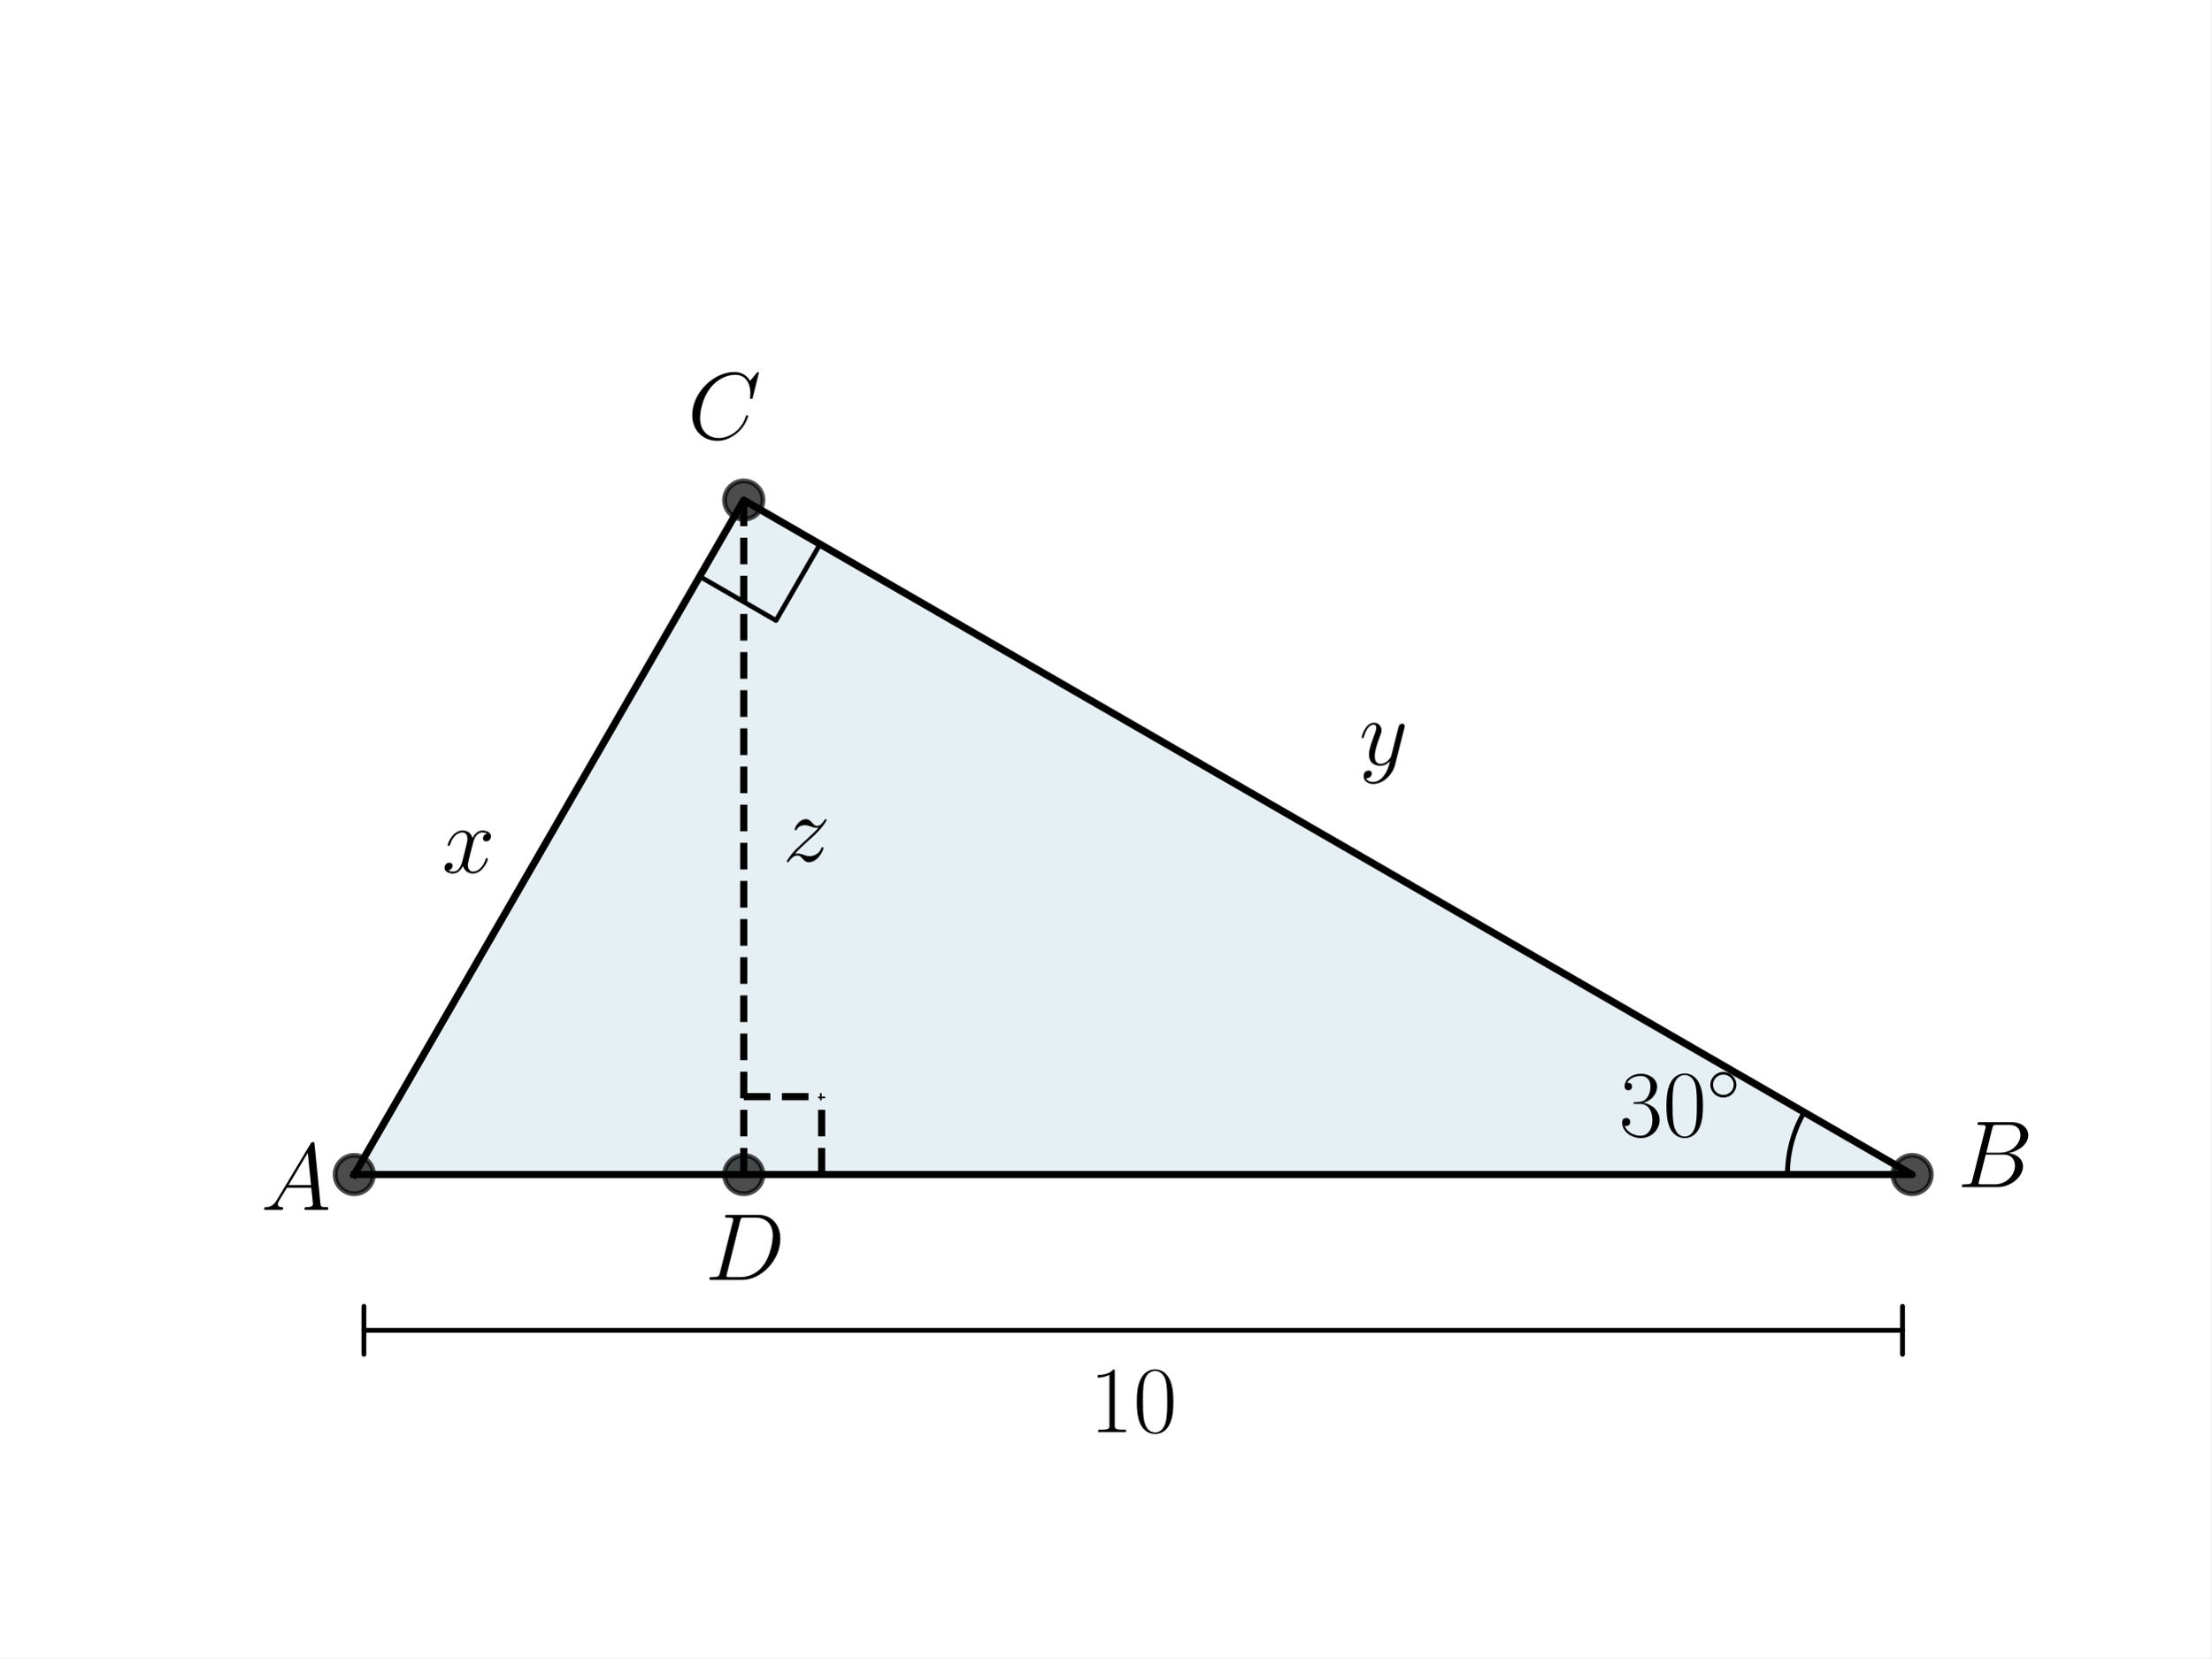
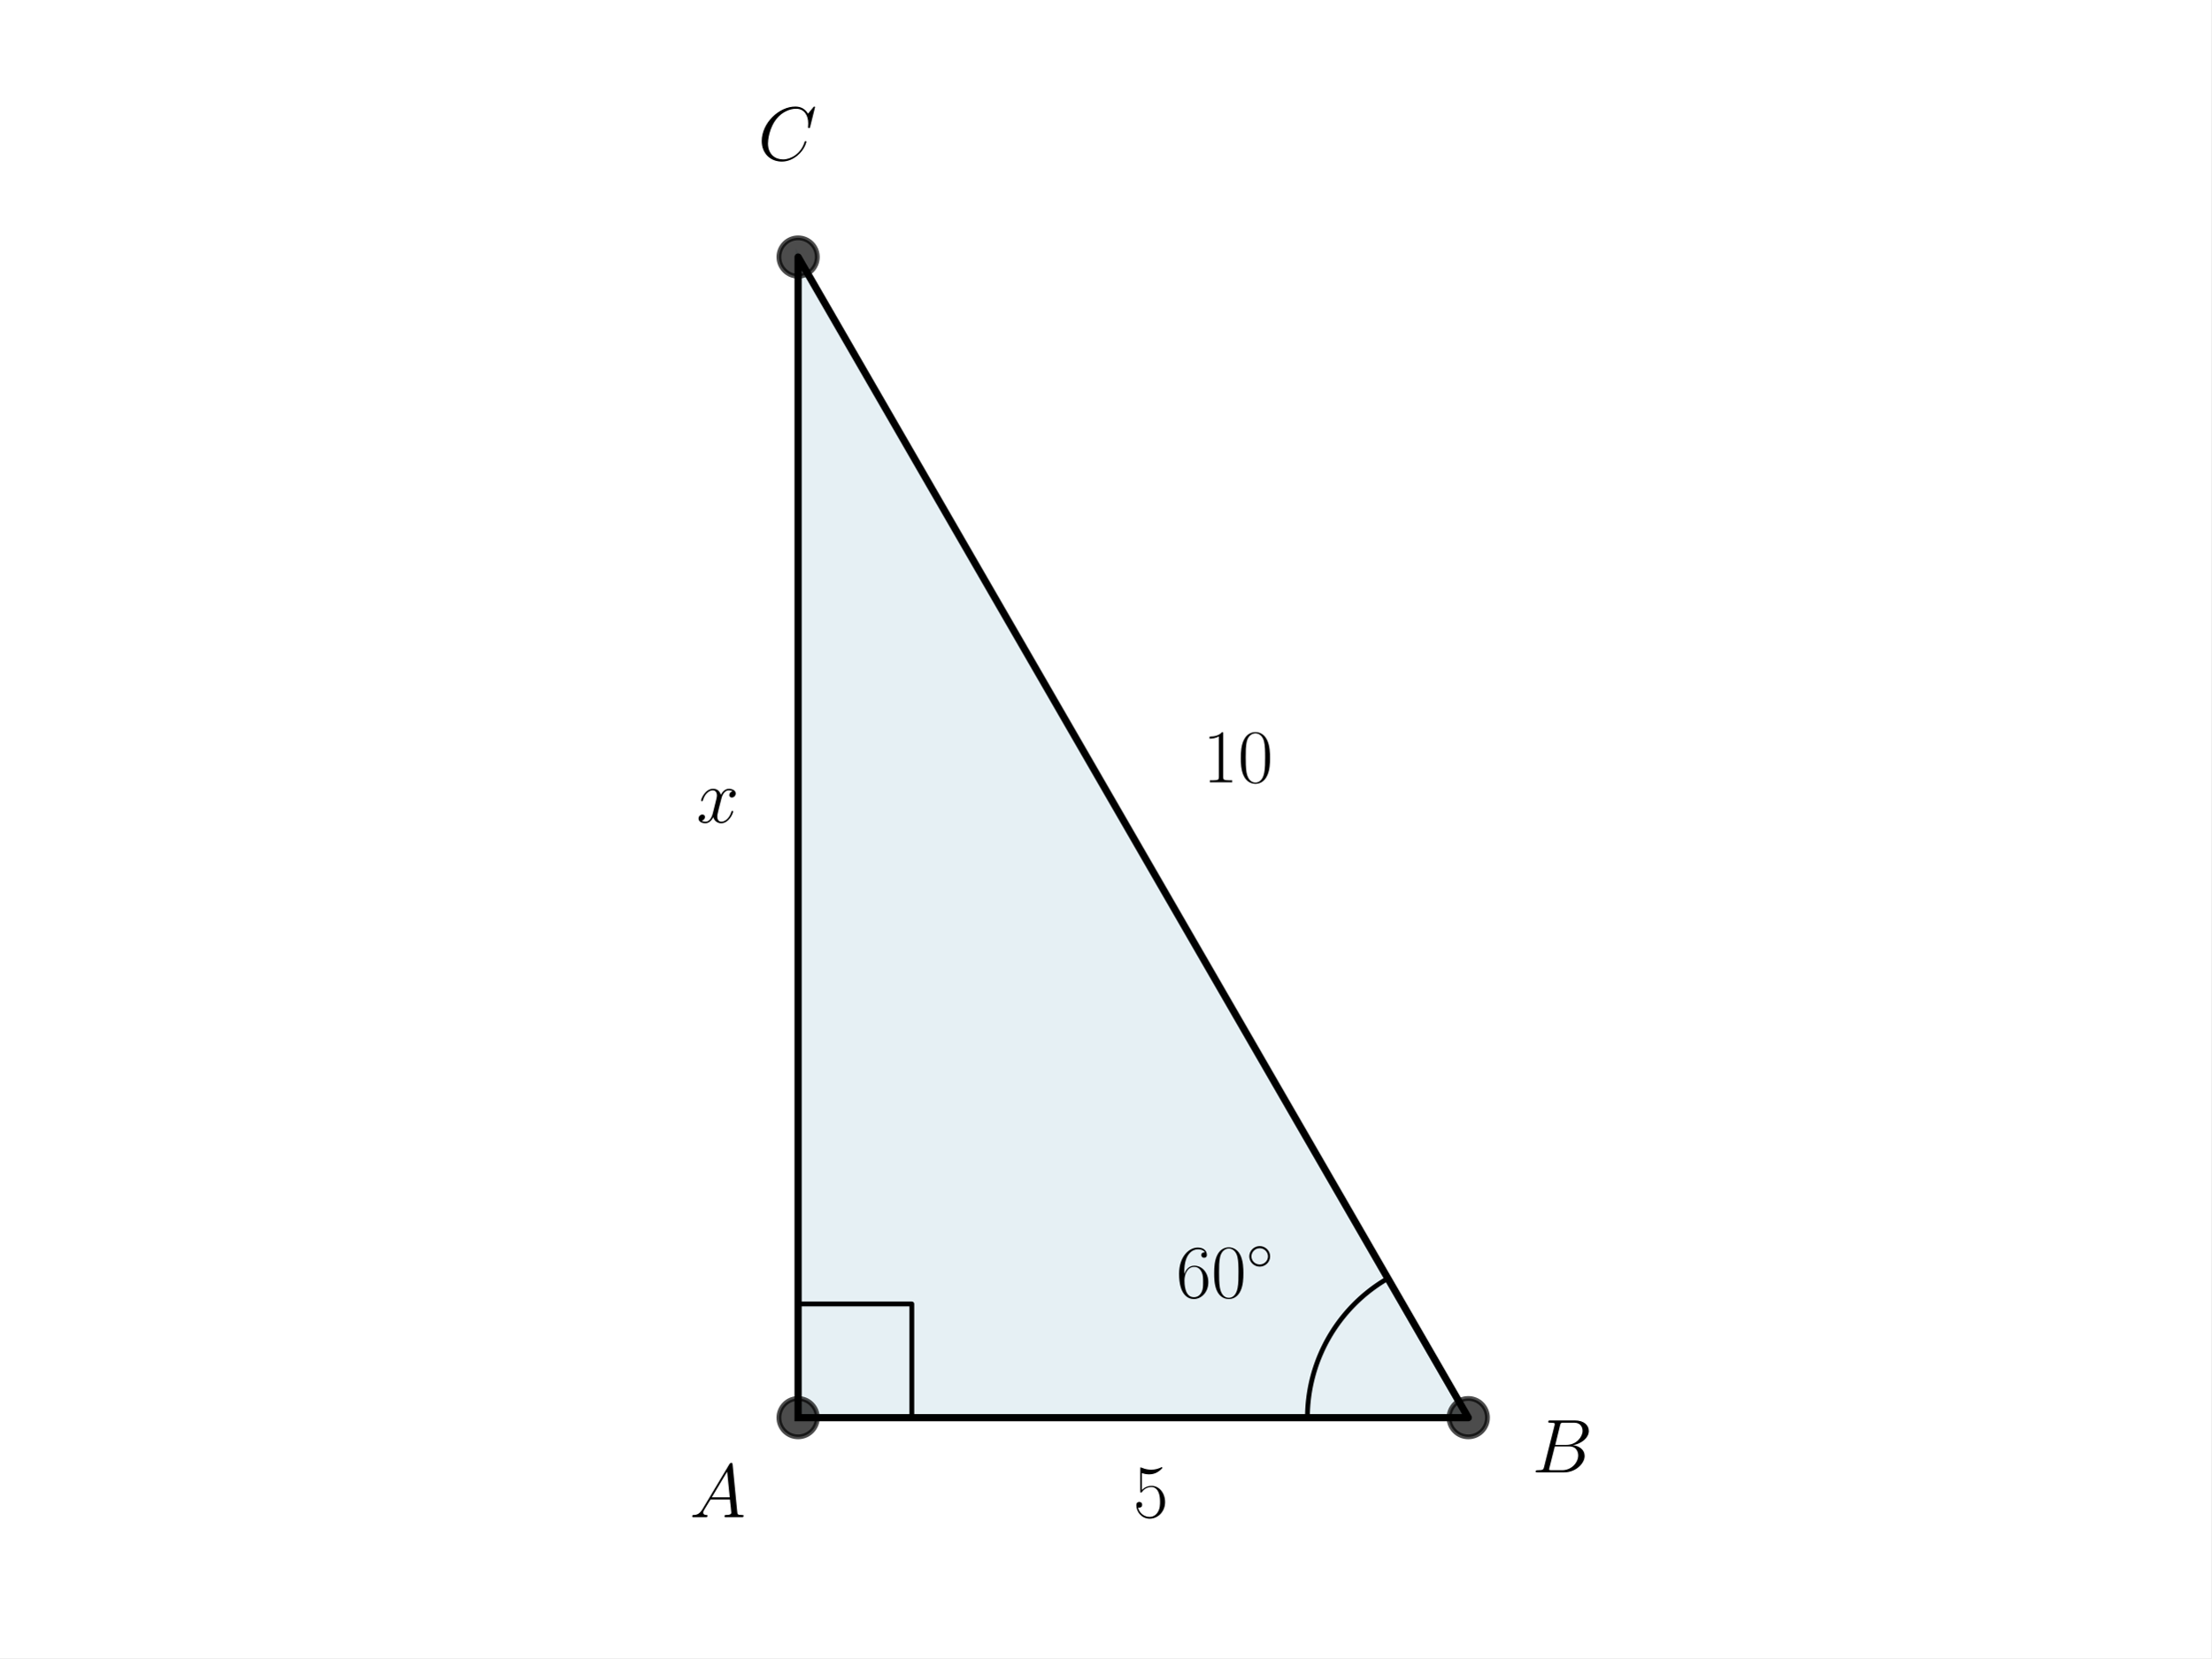
<svg xmlns="http://www.w3.org/2000/svg" xmlns:xlink="http://www.w3.org/1999/xlink" width="460.8pt" height="345.6pt" viewBox="0 0 460.8 345.6" version="1.1">
  <defs>
    <style type="text/css">*{stroke-linejoin: round; stroke-linecap: butt}</style>
  </defs>
  <g id="figure_1">
    <g id="patch_1">
      <path d="M 0 345.6  L 460.8 345.6  L 460.8 0  L 0 0  z " style="fill: #ffffff" />
    </g>
    <g id="axes_1">
      <g id="patch_2">
-         <path d="M 73.833 244.818  L 398.487 244.818  L 154.996 104.238  z " clip-path="url(#pfedb8c77d8)" style="fill: #00648c; opacity: 0.1; stroke: #00648c; stroke-linejoin: miter" />
+         <path d="M 166.324 295.488  L 305.996 295.488  L 166.324 53.568  z " clip-path="url(#paa87e0dde6)" style="fill: #00648c; opacity: 0.1; stroke: #00648c; stroke-linejoin: miter" />
      </g>
      <g id="line2d_1">
-         <path d="M 73.833 244.818  L 398.487 244.818  L 154.996 104.238  L 73.833 244.818  " clip-path="url(#pfedb8c77d8)" style="fill: none; stroke: #000000; stroke-width: 1.5; stroke-linecap: square" />
+         <path d="M 166.324 295.488  L 305.996 295.488  L 166.324 53.568  L 166.324 295.488  " clip-path="url(#paa87e0dde6)" style="fill: none; stroke: #000000; stroke-width: 1.5; stroke-linecap: square" />
      </g>
      <g id="line2d_2">
        <defs>
-           <path id="mf736e1441e" d="M 0 4  C 1.061 4 2.078 3.579 2.828 2.828  C 3.579 2.078 4 1.061 4 0  C 4 -1.061 3.579 -2.078 2.828 -2.828  C 2.078 -3.579 1.061 -4 0 -4  C -1.061 -4 -2.078 -3.579 -2.828 -2.828  C -3.579 -2.078 -4 -1.061 -4 0  C -4 1.061 -3.579 2.078 -2.828 2.828  C -2.078 3.579 -1.061 4 0 4  z " style="stroke: #000000; stroke-opacity: 0.7" />
+           <path id="me4d15e9180" d="M 0 4  C 1.061 4 2.078 3.579 2.828 2.828  C 3.579 2.078 4 1.061 4 0  C 4 -1.061 3.579 -2.078 2.828 -2.828  C 2.078 -3.579 1.061 -4 0 -4  C -1.061 -4 -2.078 -3.579 -2.828 -2.828  C -3.579 -2.078 -4 -1.061 -4 0  C -4 1.061 -3.579 2.078 -2.828 2.828  C -2.078 3.579 -1.061 4 0 4  z " style="stroke: #000000; stroke-opacity: 0.7" />
        </defs>
-         <g clip-path="url(#pfedb8c77d8)">
-           <use xlink:href="#mf736e1441e" x="154.996" y="104.238" style="fill-opacity: 0.7; stroke: #000000; stroke-opacity: 0.7" />
-           <use xlink:href="#mf736e1441e" x="398.487" y="244.818" style="fill-opacity: 0.7; stroke: #000000; stroke-opacity: 0.7" />
-           <use xlink:href="#mf736e1441e" x="73.833" y="244.818" style="fill-opacity: 0.7; stroke: #000000; stroke-opacity: 0.7" />
+         <g clip-path="url(#paa87e0dde6)">
+           <use xlink:href="#me4d15e9180" x="305.996" y="295.488" style="fill-opacity: 0.7; stroke: #000000; stroke-opacity: 0.7" />
+           <use xlink:href="#me4d15e9180" x="166.324" y="53.568" style="fill-opacity: 0.7; stroke: #000000; stroke-opacity: 0.7" />
+           <use xlink:href="#me4d15e9180" x="166.324" y="295.488" style="fill-opacity: 0.7; stroke: #000000; stroke-opacity: 0.7" />
        </g>
      </g>
      <g id="line2d_3">
-         <path d="M 372.515 244.818  L 372.515 244.68  L 372.516 244.543  L 372.518 244.406  L 372.521 244.268  L 372.524 244.131  L 372.528 243.994  L 372.533 243.856  L 372.538 243.719  L 372.544 243.582  L 372.551 243.445  L 372.559 243.308  L 372.567 243.171  L 372.576 243.033  L 372.586 242.896  L 372.597 242.759  L 372.608 242.623  L 372.62 242.486  L 372.633 242.349  L 372.646 242.212  L 372.66 242.076  L 372.675 241.939  L 372.691 241.803  L 372.707 241.666  L 372.724 241.53  L 372.742 241.394  L 372.76 241.258  L 372.779 241.122  L 372.799 240.986  L 372.82 240.85  L 372.841 240.714  L 372.863 240.579  L 372.886 240.443  L 372.909 240.308  L 372.934 240.173  L 372.959 240.037  L 372.984 239.902  L 373.011 239.768  L 373.038 239.633  L 373.065 239.498  L 373.094 239.364  L 373.123 239.23  L 373.153 239.096  L 373.184 238.962  L 373.215 238.828  L 373.247 238.695  L 373.28 238.561  L 373.313 238.428  L 373.347 238.295  L 373.382 238.162  L 373.418 238.029  L 373.454 237.897  L 373.491 237.765  L 373.529 237.632  L 373.567 237.501  L 373.606 237.369  L 373.646 237.237  L 373.686 237.106  L 373.727 236.975  L 373.769 236.844  L 373.812 236.714  L 373.855 236.583  L 373.899 236.453  L 373.943 236.323  L 373.989 236.193  L 374.035 236.064  L 374.081 235.935  L 374.129 235.806  L 374.177 235.677  L 374.225 235.549  L 374.275 235.42  L 374.325 235.292  L 374.375 235.165  L 374.427 235.037  L 374.479 234.91  L 374.532 234.783  L 374.585 234.657  L 374.639 234.531  L 374.694 234.405  L 374.749 234.279  L 374.805 234.154  L 374.862 234.028  L 374.919 233.904  L 374.977 233.779  L 375.036 233.655  L 375.096 233.531  L 375.156 233.408  L 375.216 233.284  L 375.278 233.161  L 375.339 233.039  L 375.402 232.917  L 375.465 232.795  L 375.529 232.673  L 375.594 232.552  L 375.659 232.431  L 375.725 232.31  L 375.791 232.19  L 375.858 232.07  L 375.926 231.951  L 375.995 231.832  " clip-path="url(#pfedb8c77d8)" style="fill: none; stroke: #000000; stroke-linecap: square" />
+         <path d="M 190.027 295.488  L 190.027 271.785  L 166.324 271.785  L 166.324 295.488  " clip-path="url(#paa87e0dde6)" style="fill: none; stroke: #000000; stroke-linecap: square" />
      </g>
      <g id="line2d_4">
-         <path d="M 145.814 120.143  L 161.719 129.326  L 170.901 113.421  L 154.996 104.238  " clip-path="url(#pfedb8c77d8)" style="fill: none; stroke: #000000; stroke-linecap: square" />
-       </g>
-       <g id="LineCollection_1">
-         <path d="M 154.996 244.818  L 154.996 104.238  " clip-path="url(#pfedb8c77d8)" style="fill: none; stroke-dasharray: 5.55,2.4; stroke-dashoffset: 0; stroke: #000000; stroke-width: 1.5" />
-       </g>
-       <g id="line2d_5">
-         <path d="M 154.996 228.585  L 171.229 228.585  " clip-path="url(#pfedb8c77d8)" style="fill: none; stroke-dasharray: 5.55,2.4; stroke-dashoffset: 0; stroke: #000000; stroke-width: 1.5" />
-       </g>
-       <g id="line2d_6">
-         <path d="M 171.229 244.818  L 171.229 228.585  " clip-path="url(#pfedb8c77d8)" style="fill: none; stroke-dasharray: 5.55,2.4; stroke-dashoffset: 0; stroke: #000000; stroke-width: 1.5" />
-       </g>
-       <g id="line2d_7">
-         <g clip-path="url(#pfedb8c77d8)">
-           <use xlink:href="#mf736e1441e" x="154.996" y="244.818" style="fill-opacity: 0.7; stroke: #000000; stroke-opacity: 0.7" />
-         </g>
+         <path d="M 272.475 295.488  L 272.477 295.133  L 272.482 294.779  L 272.492 294.424  L 272.505 294.07  L 272.522 293.716  L 272.542 293.362  L 272.567 293.008  L 272.595 292.655  L 272.627 292.302  L 272.662 291.949  L 272.702 291.596  L 272.745 291.244  L 272.791 290.893  L 272.842 290.542  L 272.896 290.192  L 272.954 289.842  L 273.015 289.493  L 273.081 289.144  L 273.15 288.796  L 273.222 288.449  L 273.298 288.103  L 273.378 287.757  L 273.462 287.413  L 273.549 287.069  L 273.64 286.726  L 273.735 286.385  L 273.833 286.044  L 273.934 285.704  L 274.04 285.366  L 274.149 285.028  L 274.261 284.692  L 274.377 284.357  L 274.496 284.023  L 274.619 283.69  L 274.746 283.359  L 274.876 283.029  L 275.01 282.701  L 275.147 282.374  L 275.287 282.048  L 275.431 281.724  L 275.578 281.402  L 275.729 281.081  L 275.883 280.761  L 276.04 280.444  L 276.201 280.128  L 276.365 279.813  L 276.533 279.501  L 276.704 279.19  L 276.878 278.881  L 277.055 278.574  L 277.235 278.269  L 277.419 277.966  L 277.606 277.664  L 277.796 277.365  L 277.99 277.068  L 278.186 276.772  L 278.385 276.479  L 278.588 276.188  L 278.794 275.9  L 279.002 275.613  L 279.214 275.328  L 279.429 275.046  L 279.647 274.766  L 279.867 274.489  L 280.091 274.214  L 280.317 273.941  L 280.547 273.67  L 280.779 273.402  L 281.014 273.137  L 281.252 272.874  L 281.492 272.613  L 281.736 272.356  L 281.982 272.1  L 282.23 271.848  L 282.482 271.597  L 282.736 271.35  L 282.992 271.105  L 283.252 270.863  L 283.513 270.624  L 283.778 270.388  L 284.044 270.154  L 284.314 269.923  L 284.585 269.696  L 284.859 269.47  L 285.136 269.248  L 285.414 269.029  L 285.695 268.813  L 285.979 268.6  L 286.264 268.389  L 286.552 268.182  L 286.842 267.978  L 287.134 267.777  L 287.428 267.579  L 287.724 267.384  L 288.023 267.193  L 288.323 267.004  L 288.625 266.819  L 288.929 266.637  L 289.236 266.458  " clip-path="url(#paa87e0dde6)" style="fill: none; stroke: #000000; stroke-linecap: square" />
      </g>
      <g id="text_1">
-         <g transform="translate(54.35345 252.1885) scale(0.2 -0.2)">
+         <g transform="translate(143.7128 316.2338) scale(0.16 -0.16)">
          <defs>
            <path id="CMMI12-41" d="M 1088 691  C 864 314 646 186 339 186  C 269 180 218 180 218 58  C 218 24 250 0 294 0  C 410 0 698 0 813 0  C 998 0 1203 0 1382 0  C 1421 0 1498 0 1498 122  C 1498 180 1446 186 1408 186  C 1261 186 1139 236 1139 388  C 1139 476 1178 546 1261 685  L 1747 1479  L 3379 1479  C 3386 1423 3386 1373 3392 1316  C 3411 1152 3488 495 3488 376  C 3488 186 3162 186 3059 186  C 2989 186 2918 186 2918 70  C 2918 0 2976 0 3014 0  C 3123 0 3251 0 3360 0  L 3725 0  C 4115 0 4397 0 4403 0  C 4448 0 4518 0 4518 122  C 4518 186 4461 186 4365 186  C 4013 186 4006 244 3987 434  L 3597 4404  C 3584 4531 3558 4544 3488 4544  C 3424 4544 3386 4531 3328 4435  L 1088 691  z M 1856 1664  L 3142 3819  L 3360 1664  L 1856 1664  z " transform="scale(0.015625)" />
          </defs>
          <use xlink:href="#CMMI12-41" transform="scale(0.996264)" />
        </g>
      </g>
      <g id="text_2">
-         <g transform="translate(337.3972 236.8123) scale(0.2 -0.2)">
+         <g transform="translate(245.1206 270.4427) scale(0.16 -0.16)">
          <defs>
-             <path id="CMR17-33" d="M 1414 2157  C 1984 2157 2234 1662 2234 1090  C 2234 320 1824 25 1453 25  C 1114 25 563 194 390 693  C 422 680 454 680 486 680  C 640 680 755 782 755 948  C 755 1133 614 1216 486 1216  C 378 1216 211 1165 211 926  C 211 335 787 -128 1466 -128  C 2176 -128 2720 430 2720 1085  C 2720 1707 2208 2157 1600 2227  C 2086 2328 2554 2756 2554 3329  C 2554 3820 2048 4179 1472 4179  C 890 4179 378 3829 378 3329  C 378 3110 544 3072 627 3072  C 762 3072 877 3155 877 3321  C 877 3486 762 3569 627 3569  C 602 3569 570 3569 544 3557  C 730 3959 1235 4032 1459 4032  C 1683 4032 2106 3925 2106 3320  C 2106 3143 2080 2828 1862 2550  C 1670 2304 1453 2304 1242 2284  C 1210 2284 1062 2269 1037 2269  C 992 2263 966 2257 966 2208  C 966 2163 973 2157 1101 2157  L 1414 2157  z " transform="scale(0.015625)" />
+             <path id="CMR17-36" d="M 678 2176  C 678 3690 1395 4032 1811 4032  C 1946 4032 2272 4009 2400 3776  C 2298 3776 2106 3776 2106 3553  C 2106 3381 2246 3323 2336 3323  C 2394 3323 2566 3348 2566 3560  C 2566 3954 2246 4179 1805 4179  C 1043 4179 243 3390 243 1984  C 243 253 966 -128 1478 -128  C 2099 -128 2688 427 2688 1283  C 2688 2081 2170 2662 1517 2662  C 1126 2662 838 2407 678 1960  L 678 2176  z M 1478 25  C 691 25 691 1200 691 1436  C 691 1896 909 2560 1504 2560  C 1613 2560 1926 2560 2138 2120  C 2253 1870 2253 1609 2253 1289  C 2253 944 2253 690 2118 434  C 1978 171 1773 25 1478 25  z " transform="scale(0.015625)" />
            <path id="CMR17-30" d="M 2688 2025  C 2688 2416 2682 3080 2413 3591  C 2176 4039 1798 4198 1466 4198  C 1158 4198 768 4058 525 3597  C 269 3118 243 2524 243 2025  C 243 1661 250 1106 448 619  C 723 -39 1216 -128 1466 -128  C 1760 -128 2208 -7 2470 600  C 2662 1042 2688 1559 2688 2025  z M 1466 -26  C 1056 -26 813 325 723 812  C 653 1188 653 1738 653 2096  C 653 2588 653 2997 736 3387  C 858 3929 1216 4096 1466 4096  C 1728 4096 2067 3923 2189 3400  C 2272 3036 2278 2607 2278 2096  C 2278 1680 2278 1169 2202 792  C 2067 95 1690 -26 1466 -26  z " transform="scale(0.015625)" />
            <path id="CMSY10-e" d="M 2842 1600  C 2842 2277 2272 2828 1600 2828  C 909 2828 352 2264 352 1600  C 352 930 909 372 1600 372  C 2272 372 2842 923 2842 1600  z M 1600 628  C 1043 628 608 1070 608 1600  C 608 2130 1050 2572 1600 2572  C 2131 2572 2586 2142 2586 1600  C 2586 1058 2131 628 1600 628  z " transform="scale(0.015625)" />
          </defs>
-           <use xlink:href="#CMR17-33" transform="scale(0.996264)" />
+           <use xlink:href="#CMR17-36" transform="scale(0.996264)" />
          <use xlink:href="#CMR17-30" transform="translate(45.69048 0) scale(0.996264)" />
          <use xlink:href="#CMSY10-e" transform="translate(91.38095 36.15364) scale(0.697382)" />
        </g>
      </g>
      <g id="text_3">
-         <g transform="translate(407.8982 247.4352) scale(0.2 -0.2)">
+         <g transform="translate(319.2801 306.9037) scale(0.16 -0.16)">
          <defs>
            <path id="CMMI12-42" d="M 2342 3921  C 2400 4160 2426 4160 2675 4160  L 3507 4160  C 4230 4160 4230 3544 4230 3485  C 4230 2966 3712 2304 2867 2304  L 1946 2304  L 2342 3921  z M 3424 2275  C 4122 2402 4755 2886 4755 3473  C 4755 3970 4314 4352 3590 4352  L 1536 4352  C 1414 4352 1357 4352 1357 4226  C 1357 4160 1414 4160 1510 4160  C 1901 4160 1901 4112 1901 4044  C 1901 4032 1901 3993 1875 3897  L 1011 472  C 954 249 941 185 493 185  C 371 185 307 185 307 70  C 307 0 346 0 474 0  L 2669 0  C 3648 0 4403 739 4403 1383  C 4403 1906 3942 2224 3424 2275  z M 2515 185  L 1651 185  C 1562 185 1549 185 1510 192  C 1440 198 1434 211 1434 261  C 1434 305 1446 343 1459 399  L 1907 2176  L 3110 2176  C 3866 2176 3866 1483 3866 1433  C 3866 828 3309 185 2515 185  z " transform="scale(0.015625)" />
          </defs>
          <use xlink:href="#CMMI12-42" transform="scale(0.996264)" />
        </g>
      </g>
      <g id="text_4">
-         <g transform="translate(143.2639 91.47946) scale(0.2 -0.2)">
+         <g transform="translate(157.9434 33.36168) scale(0.16 -0.16)">
          <defs>
            <path id="CMMI12-43" d="M 4781 4423  C 4781 4480 4736 4480 4723 4480  C 4710 4480 4685 4480 4634 4416  L 4192 3882  C 3968 4264 3616 4480 3136 4480  C 1754 4480 320 3088 320 1595  C 320 533 1069 -128 2003 -128  C 2515 -128 2963 88 3334 400  C 3891 863 4058 1481 4058 1531  C 4058 1588 4006 1588 3987 1588  C 3930 1588 3923 1550 3910 1524  C 3616 534 2752 57 2112 57  C 1434 57 845 489 845 1391  C 845 1595 909 2700 1632 3532  C 1984 3939 2586 4295 3194 4295  C 3898 4295 4211 3717 4211 3068  C 4211 2903 4192 2764 4192 2738  C 4192 2681 4256 2681 4275 2681  C 4346 2681 4352 2687 4378 2801  L 4781 4423  z " transform="scale(0.015625)" />
          </defs>
          <use xlink:href="#CMMI12-43" transform="scale(0.996264)" />
        </g>
      </g>
      <g id="text_5">
-         <g transform="translate(283.2349 159.406) scale(0.2 -0.2)">
+         <g transform="translate(236.16 316.2338) scale(0.16 -0.16)">
          <defs>
-             <path id="CMMI12-79" d="M 1683 -700  C 1510 -939 1261 -1152 947 -1152  C 870 -1152 563 -1152 467 -889  C 486 -895 518 -895 531 -895  C 723 -895 851 -729 851 -582  C 851 -435 730 -384 634 -384  C 531 -384 307 -458 307 -759  C 307 -1071 582 -1286 947 -1286  C 1587 -1286 2234 -700 2413 6  L 3040 2485  C 3046 2517 3059 2556 3059 2594  C 3059 2689 2982 2753 2886 2753  C 2829 2753 2694 2727 2643 2535  L 2170 658  C 2138 543 2138 530 2086 460  C 1958 281 1747 64 1440 64  C 1082 64 1050 415 1050 588  C 1050 952 1222 1443 1395 1903  C 1466 2088 1504 2178 1504 2305  C 1504 2574 1312 2816 998 2816  C 410 2816 173 1890 173 1839  C 173 1814 198 1782 243 1782  C 301 1782 307 1807 333 1897  C 486 2433 730 2689 979 2689  C 1037 2689 1146 2689 1146 2478  C 1146 2312 1075 2127 979 1884  C 666 1047 666 837 666 683  C 666 77 1101 -64 1421 -64  C 1606 -64 1837 -6 2061 230  L 2067 224  C 1971 -147 1907 -392 1683 -700  z " transform="scale(0.015625)" />
+             <path id="CMR17-35" d="M 730 3692  C 794 3666 1056 3584 1325 3584  C 1920 3584 2246 3911 2432 4100  C 2432 4157 2432 4192 2394 4192  C 2387 4192 2374 4192 2323 4163  C 2099 4058 1837 3973 1517 3973  C 1325 3973 1037 3999 723 4139  C 653 4171 640 4171 634 4171  C 602 4171 595 4164 595 4037  L 595 2203  C 595 2089 595 2057 659 2057  C 691 2057 704 2070 736 2114  C 941 2401 1222 2522 1542 2522  C 1766 2522 2246 2382 2246 1289  C 2246 1085 2246 715 2054 421  C 1894 159 1645 25 1370 25  C 947 25 518 320 403 814  C 429 807 480 795 506 795  C 589 795 749 840 749 1038  C 749 1210 627 1280 506 1280  C 358 1280 262 1190 262 1011  C 262 454 704 -128 1382 -128  C 2042 -128 2669 440 2669 1264  C 2669 2030 2170 2624 1549 2624  C 1222 2624 947 2503 730 2274  L 730 3692  z " transform="scale(0.015625)" />
          </defs>
-           <use xlink:href="#CMMI12-79" transform="scale(0.996264)" />
+           <use xlink:href="#CMR17-35" transform="scale(0.996264)" />
        </g>
      </g>
      <g id="text_6">
-         <g transform="translate(92.08137 181.8719) scale(0.2 -0.2)">
-           <defs>
-             <path id="CMMI12-78" d="M 3034 2606  C 2829 2567 2752 2414 2752 2293  C 2752 2139 2874 2088 2963 2088  C 3155 2088 3290 2254 3290 2427  C 3290 2695 2982 2816 2714 2816  C 2323 2816 2106 2433 2048 2312  C 1901 2816 1504 2816 1389 2816  C 736 2816 390 1980 390 1839  C 390 1814 416 1782 461 1782  C 512 1782 525 1820 538 1846  C 755 2555 1184 2689 1370 2689  C 1658 2689 1715 2420 1715 2267  C 1715 2127 1677 1980 1600 1673  L 1382 798  C 1286 415 1101 64 762 64  C 730 64 570 64 435 147  C 666 192 717 383 717 460  C 717 588 621 664 499 664  C 346 664 179 530 179 326  C 179 57 480 -64 755 -64  C 1062 -64 1280 179 1414 441  C 1517 64 1837 -64 2074 -64  C 2726 -64 3072 773 3072 913  C 3072 945 3046 971 3008 971  C 2950 971 2944 939 2925 888  C 2752 326 2381 64 2093 64  C 1869 64 1747 230 1747 492  C 1747 632 1773 734 1875 1156  L 2099 2024  C 2195 2408 2413 2689 2707 2689  C 2720 2689 2899 2689 3034 2606  z " transform="scale(0.015625)" />
-           </defs>
-           <use xlink:href="#CMMI12-78" transform="scale(0.996264)" />
-         </g>
-       </g>
-       <g id="text_7">
-         <g transform="translate(146.8969 266.7711) scale(0.2 -0.2)">
-           <defs>
-             <path id="CMMI12-44" d="M 1005 472  C 947 249 934 185 486 185  C 365 185 301 185 301 70  C 301 0 339 0 467 0  L 2496 0  C 3789 0 5050 1332 5050 2753  C 5050 3671 4499 4352 3584 4352  L 1530 4352  C 1408 4352 1350 4352 1350 4231  C 1350 4167 1408 4167 1504 4167  C 1894 4167 1894 4116 1894 4046  C 1894 4034 1894 3995 1869 3899  L 1005 472  z M 2355 3931  C 2413 4167 2438 4167 2688 4167  L 3392 4167  C 3994 4167 4544 3842 4544 2963  C 4544 2644 4416 1536 3795 835  C 3616 625 3130 185 2394 185  L 1664 185  C 1574 185 1562 185 1523 192  C 1453 198 1446 211 1446 262  C 1446 307 1459 345 1472 402  L 2355 3931  z " transform="scale(0.015625)" />
-           </defs>
-           <use xlink:href="#CMMI12-44" transform="scale(0.996264)" />
-         </g>
-       </g>
-       <g id="text_8">
-         <g transform="translate(163.1127 179.5087) scale(0.2 -0.2)">
-           <defs>
-             <path id="CMMI12-7a" d="M 813 486  C 1088 803 1312 1004 1632 1296  C 2016 1632 2182 1793 2272 1891  C 2720 2338 2944 2713 2944 2764  C 2944 2816 2893 2816 2880 2816  C 2835 2816 2822 2793 2790 2750  C 2630 2494 2477 2367 2310 2367  C 2176 2367 2106 2421 1984 2565  C 1850 2715 1741 2816 1555 2816  C 1088 2816 806 2257 806 2128  C 806 2108 813 2068 870 2068  C 922 2068 928 2091 947 2133  C 1056 2372 1363 2414 1485 2414  C 1619 2414 1747 2376 1882 2327  C 2125 2240 2227 2240 2291 2240  C 2336 2240 2362 2240 2394 2246  C 2182 1994 1837 1683 1549 1418  L 902 816  C 512 415 275 33 275 -12  C 275 -51 307 -64 346 -64  C 384 -64 390 -57 435 14  C 538 163 742 384 979 384  C 1114 384 1178 342 1306 193  C 1427 61 1536 -64 1741 -64  C 2368 -64 2726 732 2726 876  C 2726 903 2720 942 2656 942  C 2605 942 2598 917 2579 855  C 2438 488 2061 338 1811 338  C 1677 338 1549 376 1414 425  C 1158 512 1088 512 1005 512  C 941 512 870 512 813 486  z " transform="scale(0.015625)" />
-           </defs>
-           <use xlink:href="#CMMI12-7a" transform="scale(0.996264)" />
-         </g>
-       </g>
-       <g id="patch_3">
-         <path d="M 396.491 277.283  Q 236.164 277.283 75.837 277.283  " style="fill: none; stroke: #000000; stroke-linecap: round" />
-         <path d="M 396.491 282.283  L 396.491 282.283  L 396.491 272.283  L 396.491 272.283  " style="fill: none; stroke: #000000; stroke-linecap: round" />
-         <path d="M 75.837 272.283  L 75.837 272.283  L 75.837 282.283  L 75.837 282.283  " style="fill: none; stroke: #000000; stroke-linecap: round" />
-       </g>
-       <g id="text_9">
-         <g transform="translate(227.0219 298.4966) scale(0.2 -0.2)">
+         <g transform="translate(250.6752 163.0482) scale(0.16 -0.16)">
          <defs>
            <path id="CMR17-31" d="M 1702 4058  C 1702 4192 1696 4192 1606 4192  C 1357 3916 979 3827 621 3827  C 602 3827 570 3827 563 3808  C 557 3795 557 3782 557 3648  C 755 3648 1088 3686 1344 3839  L 1344 461  C 1344 236 1331 160 781 160  L 589 160  L 589 0  C 896 0 1216 0 1523 0  C 1830 0 2150 0 2458 0  L 2458 160  L 2266 160  C 1715 160 1702 230 1702 458  L 1702 4058  z " transform="scale(0.015625)" />
          </defs>
          <use xlink:href="#CMR17-31" transform="scale(0.996264)" />
          <use xlink:href="#CMR17-30" transform="translate(45.69048 0) scale(0.996264)" />
        </g>
      </g>
+       <g id="text_7">
+         <g transform="translate(145.1283 171.4285) scale(0.16 -0.16)">
+           <defs>
+             <path id="CMMI12-78" d="M 3034 2606  C 2829 2567 2752 2414 2752 2293  C 2752 2139 2874 2088 2963 2088  C 3155 2088 3290 2254 3290 2427  C 3290 2695 2982 2816 2714 2816  C 2323 2816 2106 2433 2048 2312  C 1901 2816 1504 2816 1389 2816  C 736 2816 390 1980 390 1839  C 390 1814 416 1782 461 1782  C 512 1782 525 1820 538 1846  C 755 2555 1184 2689 1370 2689  C 1658 2689 1715 2420 1715 2267  C 1715 2127 1677 1980 1600 1673  L 1382 798  C 1286 415 1101 64 762 64  C 730 64 570 64 435 147  C 666 192 717 383 717 460  C 717 588 621 664 499 664  C 346 664 179 530 179 326  C 179 57 480 -64 755 -64  C 1062 -64 1280 179 1414 441  C 1517 64 1837 -64 2074 -64  C 2726 -64 3072 773 3072 913  C 3072 945 3046 971 3008 971  C 2950 971 2944 939 2925 888  C 2752 326 2381 64 2093 64  C 1869 64 1747 230 1747 492  C 1747 632 1773 734 1875 1156  L 2099 2024  C 2195 2408 2413 2689 2707 2689  C 2720 2689 2899 2689 3034 2606  z " transform="scale(0.015625)" />
+           </defs>
+           <use xlink:href="#CMMI12-78" transform="scale(0.996264)" />
+         </g>
+       </g>
    </g>
  </g>
  <defs>
-     <clipPath id="pfedb8c77d8">
+     <clipPath id="paa87e0dde6">
      <rect x="57.6" y="41.472" width="357.12" height="266.112" />
    </clipPath>
  </defs>
</svg>
